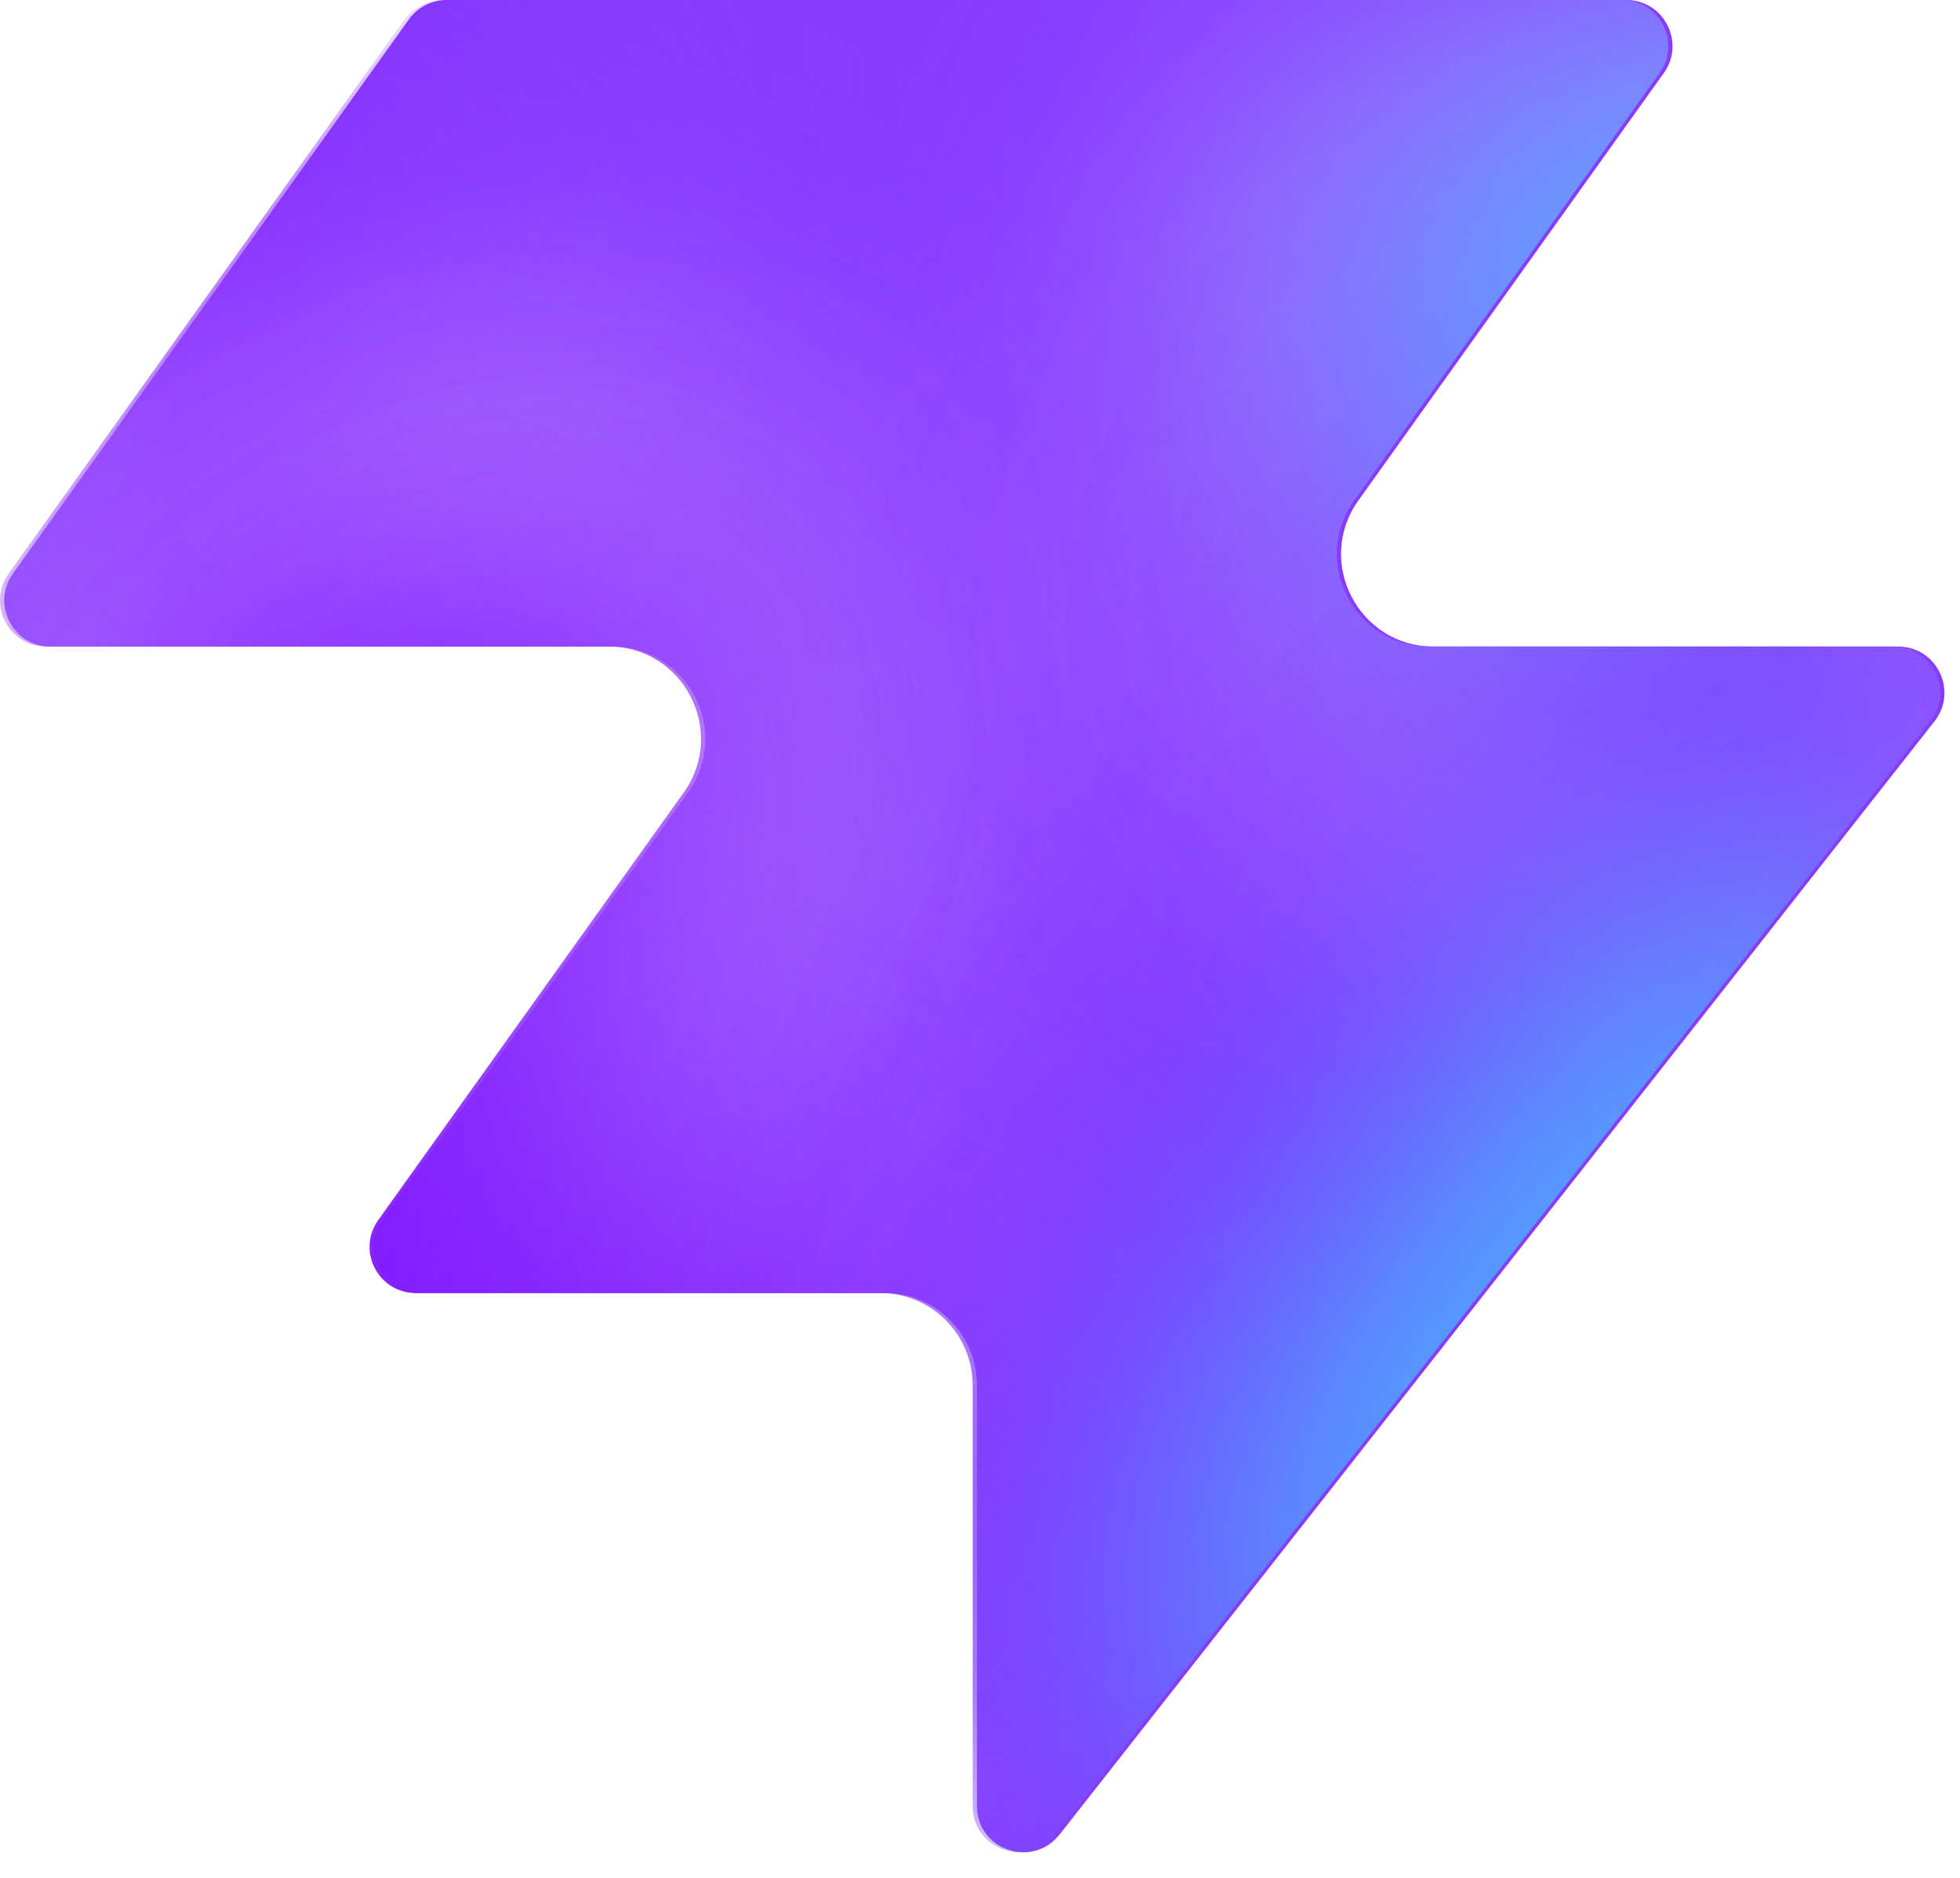
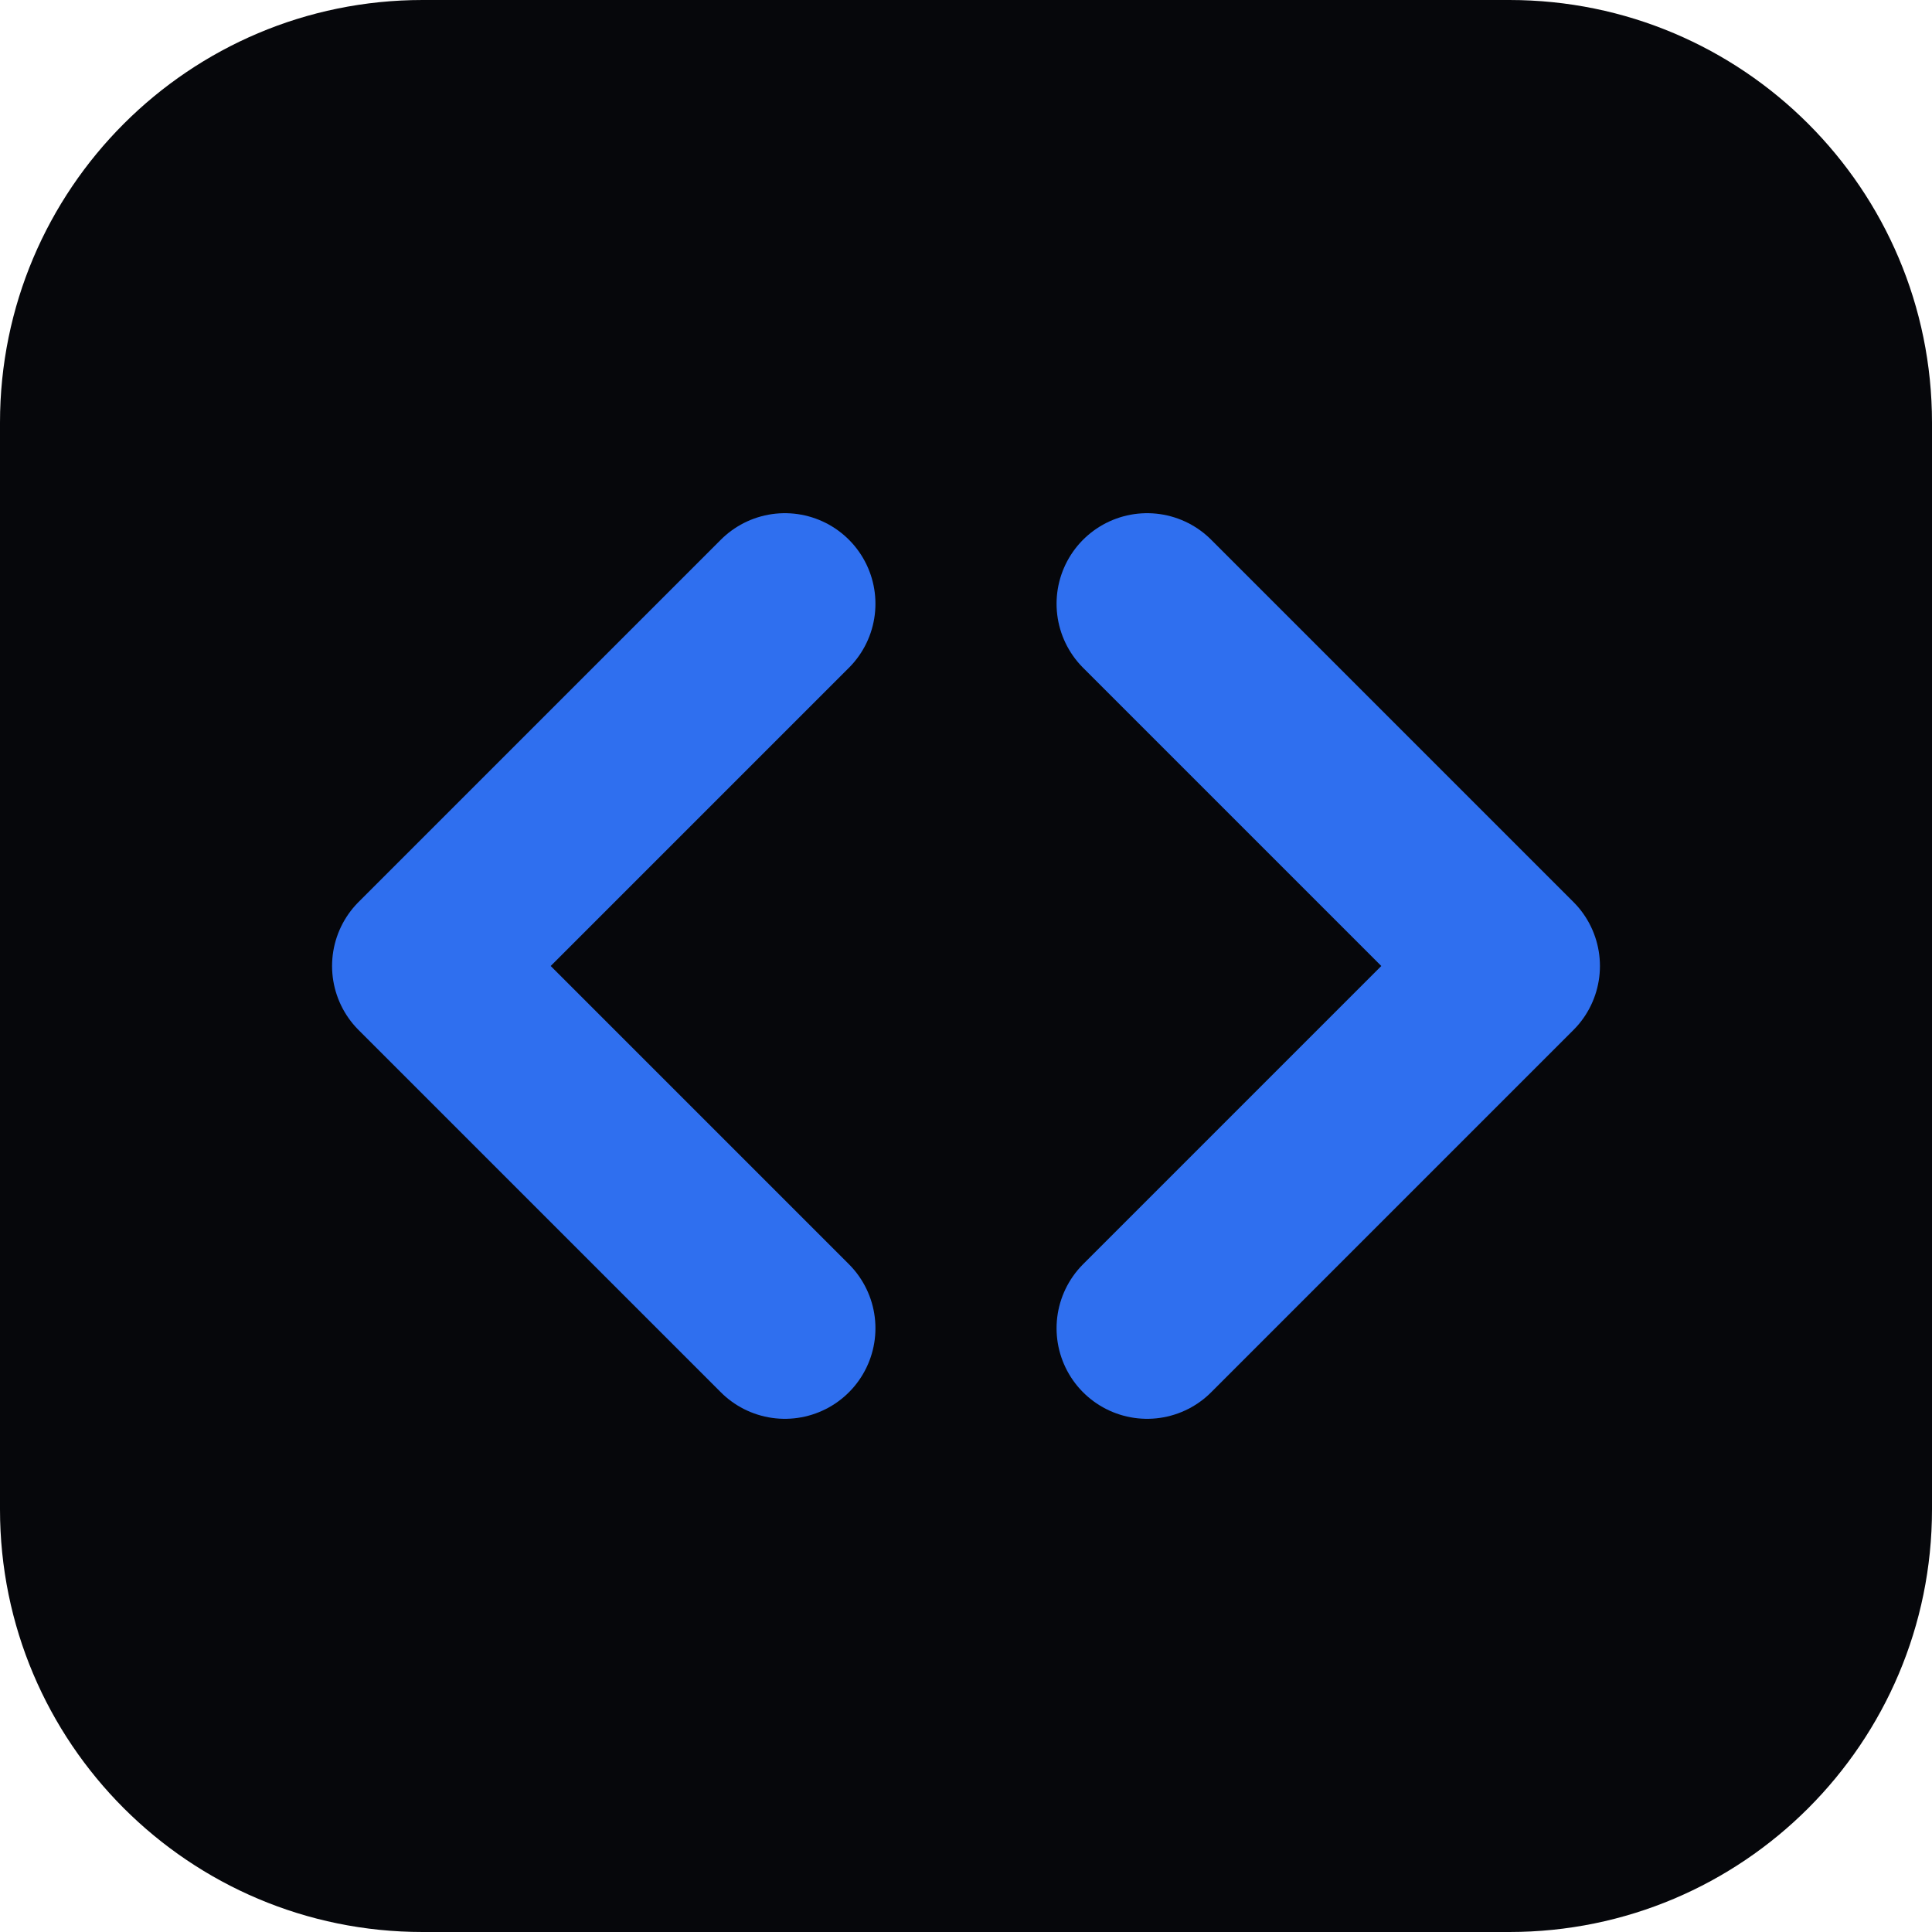
- <svg xmlns="http://www.w3.org/2000/svg" width="48" height="46" fill="none" viewBox="0 0 48 46">
-   <path fill="#863bff" d="M25.946 44.938c-.664.845-2.021.375-2.021-.698V33.937a2.26 2.26 0 0 0-2.262-2.262H10.287c-.92 0-1.456-1.04-.92-1.788l7.48-10.471c1.07-1.497 0-3.578-1.842-3.578H1.237c-.92 0-1.456-1.04-.92-1.788L10.013.474c.214-.297.556-.474.92-.474h28.894c.92 0 1.456 1.04.92 1.788l-7.48 10.471c-1.07 1.498 0 3.579 1.842 3.579h11.377c.943 0 1.473 1.088.89 1.83L25.947 44.94z" style="fill:#863bff;fill:color(display-p3 .525 .23 1);fill-opacity:1" />
-   <mask id="a" width="48" height="46" x="0" y="0" maskUnits="userSpaceOnUse" style="mask-type:alpha">
-     <path fill="#000" d="M25.842 44.938c-.664.844-2.021.375-2.021-.698V33.937a2.26 2.26 0 0 0-2.262-2.262H10.183c-.92 0-1.456-1.04-.92-1.788l7.48-10.471c1.07-1.498 0-3.579-1.842-3.579H1.133c-.92 0-1.456-1.04-.92-1.787L9.91.473c.214-.297.556-.474.92-.474h28.894c.92 0 1.456 1.04.92 1.788l-7.48 10.471c-1.07 1.498 0 3.578 1.842 3.578h11.377c.943 0 1.473 1.088.89 1.832L25.843 44.94z" style="fill:#000;fill-opacity:1" />
-   </mask>
-   <g mask="url(#a)">
-     <g filter="url(#b)">
-       <ellipse cx="5.508" cy="14.704" fill="#ede6ff" rx="5.508" ry="14.704" style="fill:#ede6ff;fill:color(display-p3 .927 .903 1);fill-opacity:1" transform="matrix(.00324 1 1 -.00324 -4.47 31.516)" />
-     </g>
-     <g filter="url(#c)">
-       <ellipse cx="10.399" cy="29.851" fill="#ede6ff" rx="10.399" ry="29.851" style="fill:#ede6ff;fill:color(display-p3 .927 .903 1);fill-opacity:1" transform="matrix(.00324 1 1 -.00324 -39.328 7.883)" />
-     </g>
-     <g filter="url(#d)">
-       <ellipse cx="5.508" cy="30.487" fill="#7e14ff" rx="5.508" ry="30.487" style="fill:#7e14ff;fill:color(display-p3 .492 .077 1);fill-opacity:1" transform="rotate(89.814 -25.913 -14.639)scale(1 -1)" />
-     </g>
-     <g filter="url(#e)">
-       <ellipse cx="5.508" cy="30.599" fill="#7e14ff" rx="5.508" ry="30.599" style="fill:#7e14ff;fill:color(display-p3 .492 .077 1);fill-opacity:1" transform="rotate(89.814 -32.644 -3.334)scale(1 -1)" />
-     </g>
-     <g filter="url(#f)">
-       <ellipse cx="5.508" cy="30.599" fill="#7e14ff" rx="5.508" ry="30.599" style="fill:#7e14ff;fill:color(display-p3 .492 .077 1);fill-opacity:1" transform="matrix(.00324 1 1 -.00324 -34.34 30.47)" />
-     </g>
-     <g filter="url(#g)">
-       <ellipse cx="14.072" cy="22.078" fill="#ede6ff" rx="14.072" ry="22.078" style="fill:#ede6ff;fill:color(display-p3 .927 .903 1);fill-opacity:1" transform="rotate(93.35 24.506 48.493)scale(-1 1)" />
-     </g>
-     <g filter="url(#h)">
-       <ellipse cx="3.47" cy="21.501" fill="#7e14ff" rx="3.47" ry="21.501" style="fill:#7e14ff;fill:color(display-p3 .492 .077 1);fill-opacity:1" transform="rotate(89.009 28.708 47.59)scale(-1 1)" />
-     </g>
-     <g filter="url(#i)">
-       <ellipse cx="3.47" cy="21.501" fill="#7e14ff" rx="3.47" ry="21.501" style="fill:#7e14ff;fill:color(display-p3 .492 .077 1);fill-opacity:1" transform="rotate(89.009 28.708 47.59)scale(-1 1)" />
-     </g>
-     <g filter="url(#j)">
-       <ellipse cx=".387" cy="8.972" fill="#7e14ff" rx="4.407" ry="29.108" style="fill:#7e14ff;fill:color(display-p3 .492 .077 1);fill-opacity:1" transform="rotate(39.51 .387 8.972)" />
-     </g>
-     <g filter="url(#k)">
-       <ellipse cx="47.523" cy="-6.092" fill="#7e14ff" rx="4.407" ry="29.108" style="fill:#7e14ff;fill:color(display-p3 .492 .077 1);fill-opacity:1" transform="rotate(37.892 47.523 -6.092)" />
-     </g>
-     <g filter="url(#l)">
-       <ellipse cx="41.412" cy="6.333" fill="#47bfff" rx="5.971" ry="9.665" style="fill:#47bfff;fill:color(display-p3 .28 .748 1);fill-opacity:1" transform="rotate(37.892 41.412 6.333)" />
-     </g>
-     <g filter="url(#m)">
-       <ellipse cx="-1.879" cy="38.332" fill="#7e14ff" rx="4.407" ry="29.108" style="fill:#7e14ff;fill:color(display-p3 .492 .077 1);fill-opacity:1" transform="rotate(37.892 -1.88 38.332)" />
-     </g>
-     <g filter="url(#n)">
-       <ellipse cx="-1.879" cy="38.332" fill="#7e14ff" rx="4.407" ry="29.108" style="fill:#7e14ff;fill:color(display-p3 .492 .077 1);fill-opacity:1" transform="rotate(37.892 -1.88 38.332)" />
-     </g>
-     <g filter="url(#o)">
-       <ellipse cx="35.651" cy="29.907" fill="#7e14ff" rx="4.407" ry="29.108" style="fill:#7e14ff;fill:color(display-p3 .492 .077 1);fill-opacity:1" transform="rotate(37.892 35.651 29.907)" />
-     </g>
-     <g filter="url(#p)">
-       <ellipse cx="38.418" cy="32.4" fill="#47bfff" rx="5.971" ry="15.297" style="fill:#47bfff;fill:color(display-p3 .28 .748 1);fill-opacity:1" transform="rotate(37.892 38.418 32.4)" />
-     </g>
-   </g>
-   <defs>
-     <filter id="b" width="60.045" height="41.654" x="-19.77" y="16.149" color-interpolation-filters="sRGB" filterUnits="userSpaceOnUse">
-       <feFlood flood-opacity="0" result="BackgroundImageFix" />
-       <feBlend in="SourceGraphic" in2="BackgroundImageFix" result="shape" />
-       <feGaussianBlur result="effect1_foregroundBlur_2002_17158" stdDeviation="7.659" />
-     </filter>
-     <filter id="c" width="90.34" height="51.437" x="-54.613" y="-7.533" color-interpolation-filters="sRGB" filterUnits="userSpaceOnUse">
-       <feFlood flood-opacity="0" result="BackgroundImageFix" />
-       <feBlend in="SourceGraphic" in2="BackgroundImageFix" result="shape" />
-       <feGaussianBlur result="effect1_foregroundBlur_2002_17158" stdDeviation="7.659" />
-     </filter>
-     <filter id="d" width="79.355" height="29.4" x="-49.64" y="2.03" color-interpolation-filters="sRGB" filterUnits="userSpaceOnUse">
-       <feFlood flood-opacity="0" result="BackgroundImageFix" />
-       <feBlend in="SourceGraphic" in2="BackgroundImageFix" result="shape" />
-       <feGaussianBlur result="effect1_foregroundBlur_2002_17158" stdDeviation="4.596" />
-     </filter>
-     <filter id="e" width="79.579" height="29.4" x="-45.045" y="20.029" color-interpolation-filters="sRGB" filterUnits="userSpaceOnUse">
-       <feFlood flood-opacity="0" result="BackgroundImageFix" />
-       <feBlend in="SourceGraphic" in2="BackgroundImageFix" result="shape" />
-       <feGaussianBlur result="effect1_foregroundBlur_2002_17158" stdDeviation="4.596" />
-     </filter>
-     <filter id="f" width="79.579" height="29.4" x="-43.513" y="21.178" color-interpolation-filters="sRGB" filterUnits="userSpaceOnUse">
-       <feFlood flood-opacity="0" result="BackgroundImageFix" />
-       <feBlend in="SourceGraphic" in2="BackgroundImageFix" result="shape" />
-       <feGaussianBlur result="effect1_foregroundBlur_2002_17158" stdDeviation="4.596" />
-     </filter>
-     <filter id="g" width="74.749" height="58.852" x="15.756" y="-17.901" color-interpolation-filters="sRGB" filterUnits="userSpaceOnUse">
-       <feFlood flood-opacity="0" result="BackgroundImageFix" />
-       <feBlend in="SourceGraphic" in2="BackgroundImageFix" result="shape" />
-       <feGaussianBlur result="effect1_foregroundBlur_2002_17158" stdDeviation="7.659" />
-     </filter>
-     <filter id="h" width="61.377" height="25.362" x="23.548" y="2.284" color-interpolation-filters="sRGB" filterUnits="userSpaceOnUse">
-       <feFlood flood-opacity="0" result="BackgroundImageFix" />
-       <feBlend in="SourceGraphic" in2="BackgroundImageFix" result="shape" />
-       <feGaussianBlur result="effect1_foregroundBlur_2002_17158" stdDeviation="4.596" />
-     </filter>
-     <filter id="i" width="61.377" height="25.362" x="23.548" y="2.284" color-interpolation-filters="sRGB" filterUnits="userSpaceOnUse">
-       <feFlood flood-opacity="0" result="BackgroundImageFix" />
-       <feBlend in="SourceGraphic" in2="BackgroundImageFix" result="shape" />
-       <feGaussianBlur result="effect1_foregroundBlur_2002_17158" stdDeviation="4.596" />
-     </filter>
-     <filter id="j" width="56.045" height="63.649" x="-27.636" y="-22.853" color-interpolation-filters="sRGB" filterUnits="userSpaceOnUse">
-       <feFlood flood-opacity="0" result="BackgroundImageFix" />
-       <feBlend in="SourceGraphic" in2="BackgroundImageFix" result="shape" />
-       <feGaussianBlur result="effect1_foregroundBlur_2002_17158" stdDeviation="4.596" />
-     </filter>
-     <filter id="k" width="54.814" height="64.646" x="20.116" y="-38.415" color-interpolation-filters="sRGB" filterUnits="userSpaceOnUse">
-       <feFlood flood-opacity="0" result="BackgroundImageFix" />
-       <feBlend in="SourceGraphic" in2="BackgroundImageFix" result="shape" />
-       <feGaussianBlur result="effect1_foregroundBlur_2002_17158" stdDeviation="4.596" />
-     </filter>
-     <filter id="l" width="33.541" height="35.313" x="24.641" y="-11.323" color-interpolation-filters="sRGB" filterUnits="userSpaceOnUse">
-       <feFlood flood-opacity="0" result="BackgroundImageFix" />
-       <feBlend in="SourceGraphic" in2="BackgroundImageFix" result="shape" />
-       <feGaussianBlur result="effect1_foregroundBlur_2002_17158" stdDeviation="4.596" />
-     </filter>
-     <filter id="m" width="54.814" height="64.646" x="-29.286" y="6.009" color-interpolation-filters="sRGB" filterUnits="userSpaceOnUse">
-       <feFlood flood-opacity="0" result="BackgroundImageFix" />
-       <feBlend in="SourceGraphic" in2="BackgroundImageFix" result="shape" />
-       <feGaussianBlur result="effect1_foregroundBlur_2002_17158" stdDeviation="4.596" />
-     </filter>
-     <filter id="n" width="54.814" height="64.646" x="-29.286" y="6.009" color-interpolation-filters="sRGB" filterUnits="userSpaceOnUse">
-       <feFlood flood-opacity="0" result="BackgroundImageFix" />
-       <feBlend in="SourceGraphic" in2="BackgroundImageFix" result="shape" />
-       <feGaussianBlur result="effect1_foregroundBlur_2002_17158" stdDeviation="4.596" />
-     </filter>
-     <filter id="o" width="54.814" height="64.646" x="8.244" y="-2.416" color-interpolation-filters="sRGB" filterUnits="userSpaceOnUse">
-       <feFlood flood-opacity="0" result="BackgroundImageFix" />
-       <feBlend in="SourceGraphic" in2="BackgroundImageFix" result="shape" />
-       <feGaussianBlur result="effect1_foregroundBlur_2002_17158" stdDeviation="4.596" />
-     </filter>
-     <filter id="p" width="39.409" height="43.623" x="18.713" y="10.588" color-interpolation-filters="sRGB" filterUnits="userSpaceOnUse">
-       <feFlood flood-opacity="0" result="BackgroundImageFix" />
-       <feBlend in="SourceGraphic" in2="BackgroundImageFix" result="shape" />
-       <feGaussianBlur result="effect1_foregroundBlur_2002_17158" stdDeviation="4.596" />
-     </filter>
-   </defs>
+ <svg xmlns="http://www.w3.org/2000/svg" width="32" height="32" viewBox="0 0 32 32">
+   <rect width="32" height="32" rx="7" fill="#06070b" />
+   <path d="M13 10 7 16l6 6M19 10l6 6-6 6" fill="none" stroke="#2f6fef" stroke-width="3" stroke-linecap="round" stroke-linejoin="round" />
</svg>
